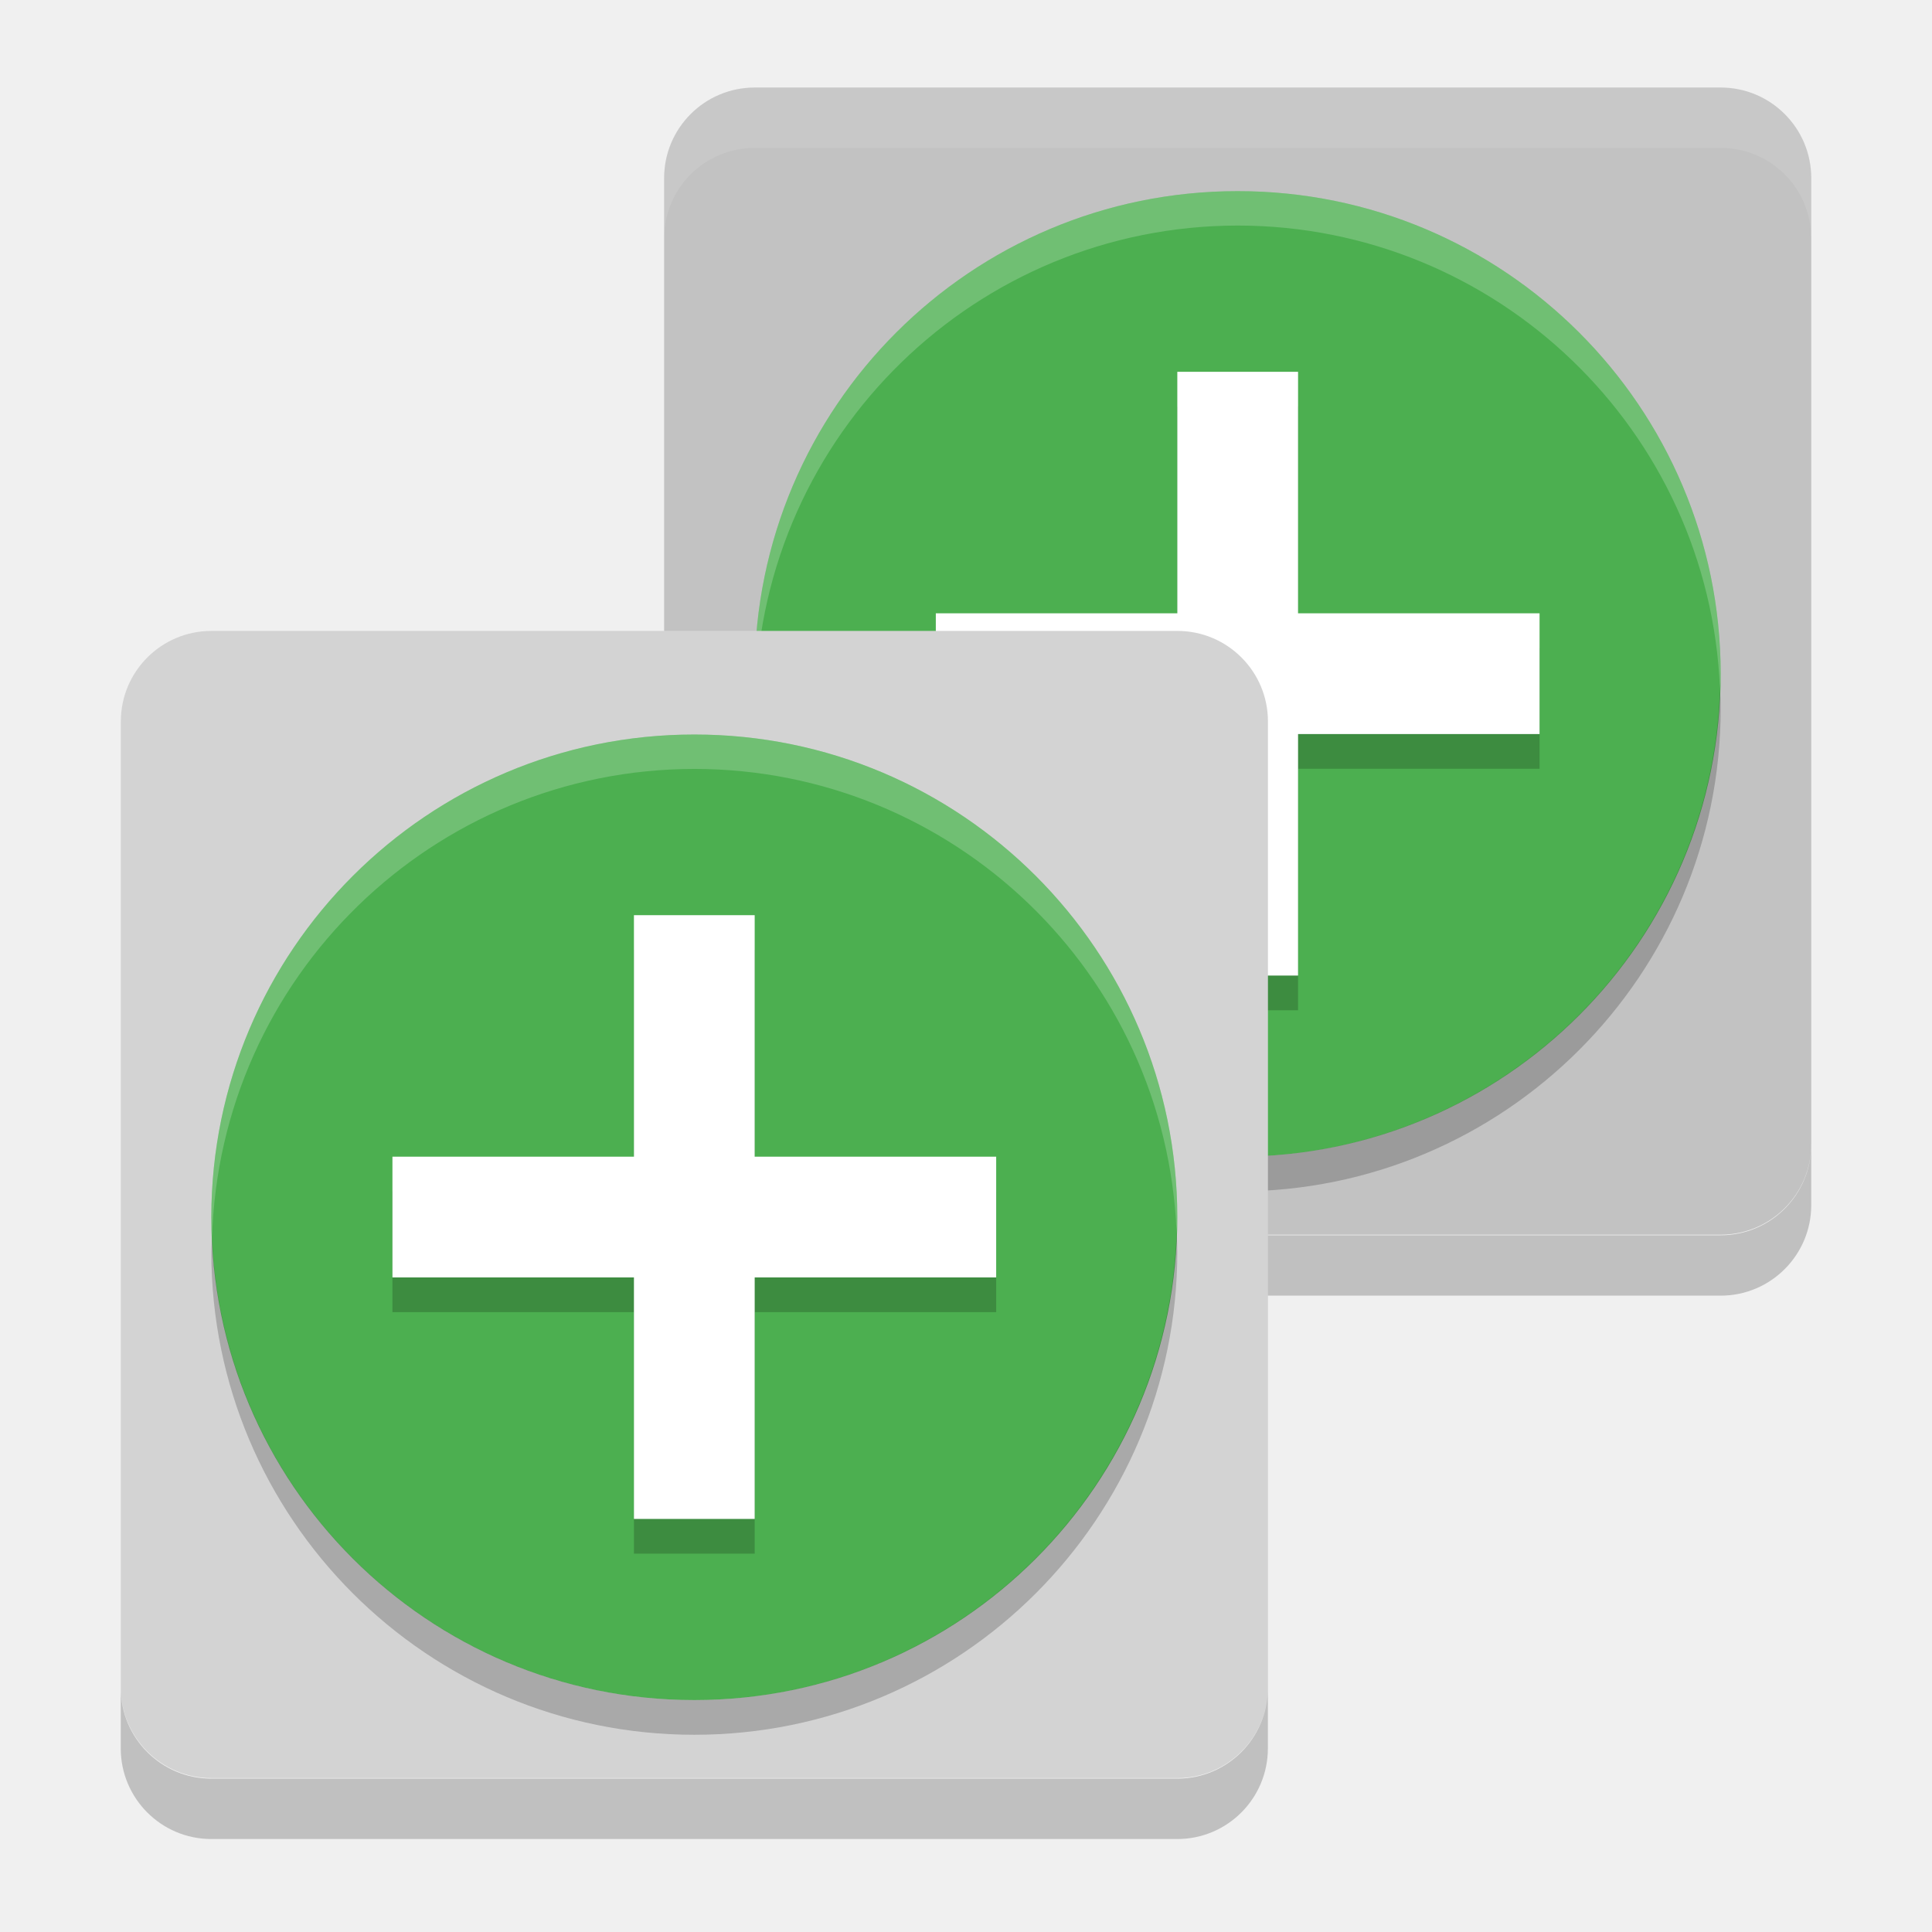
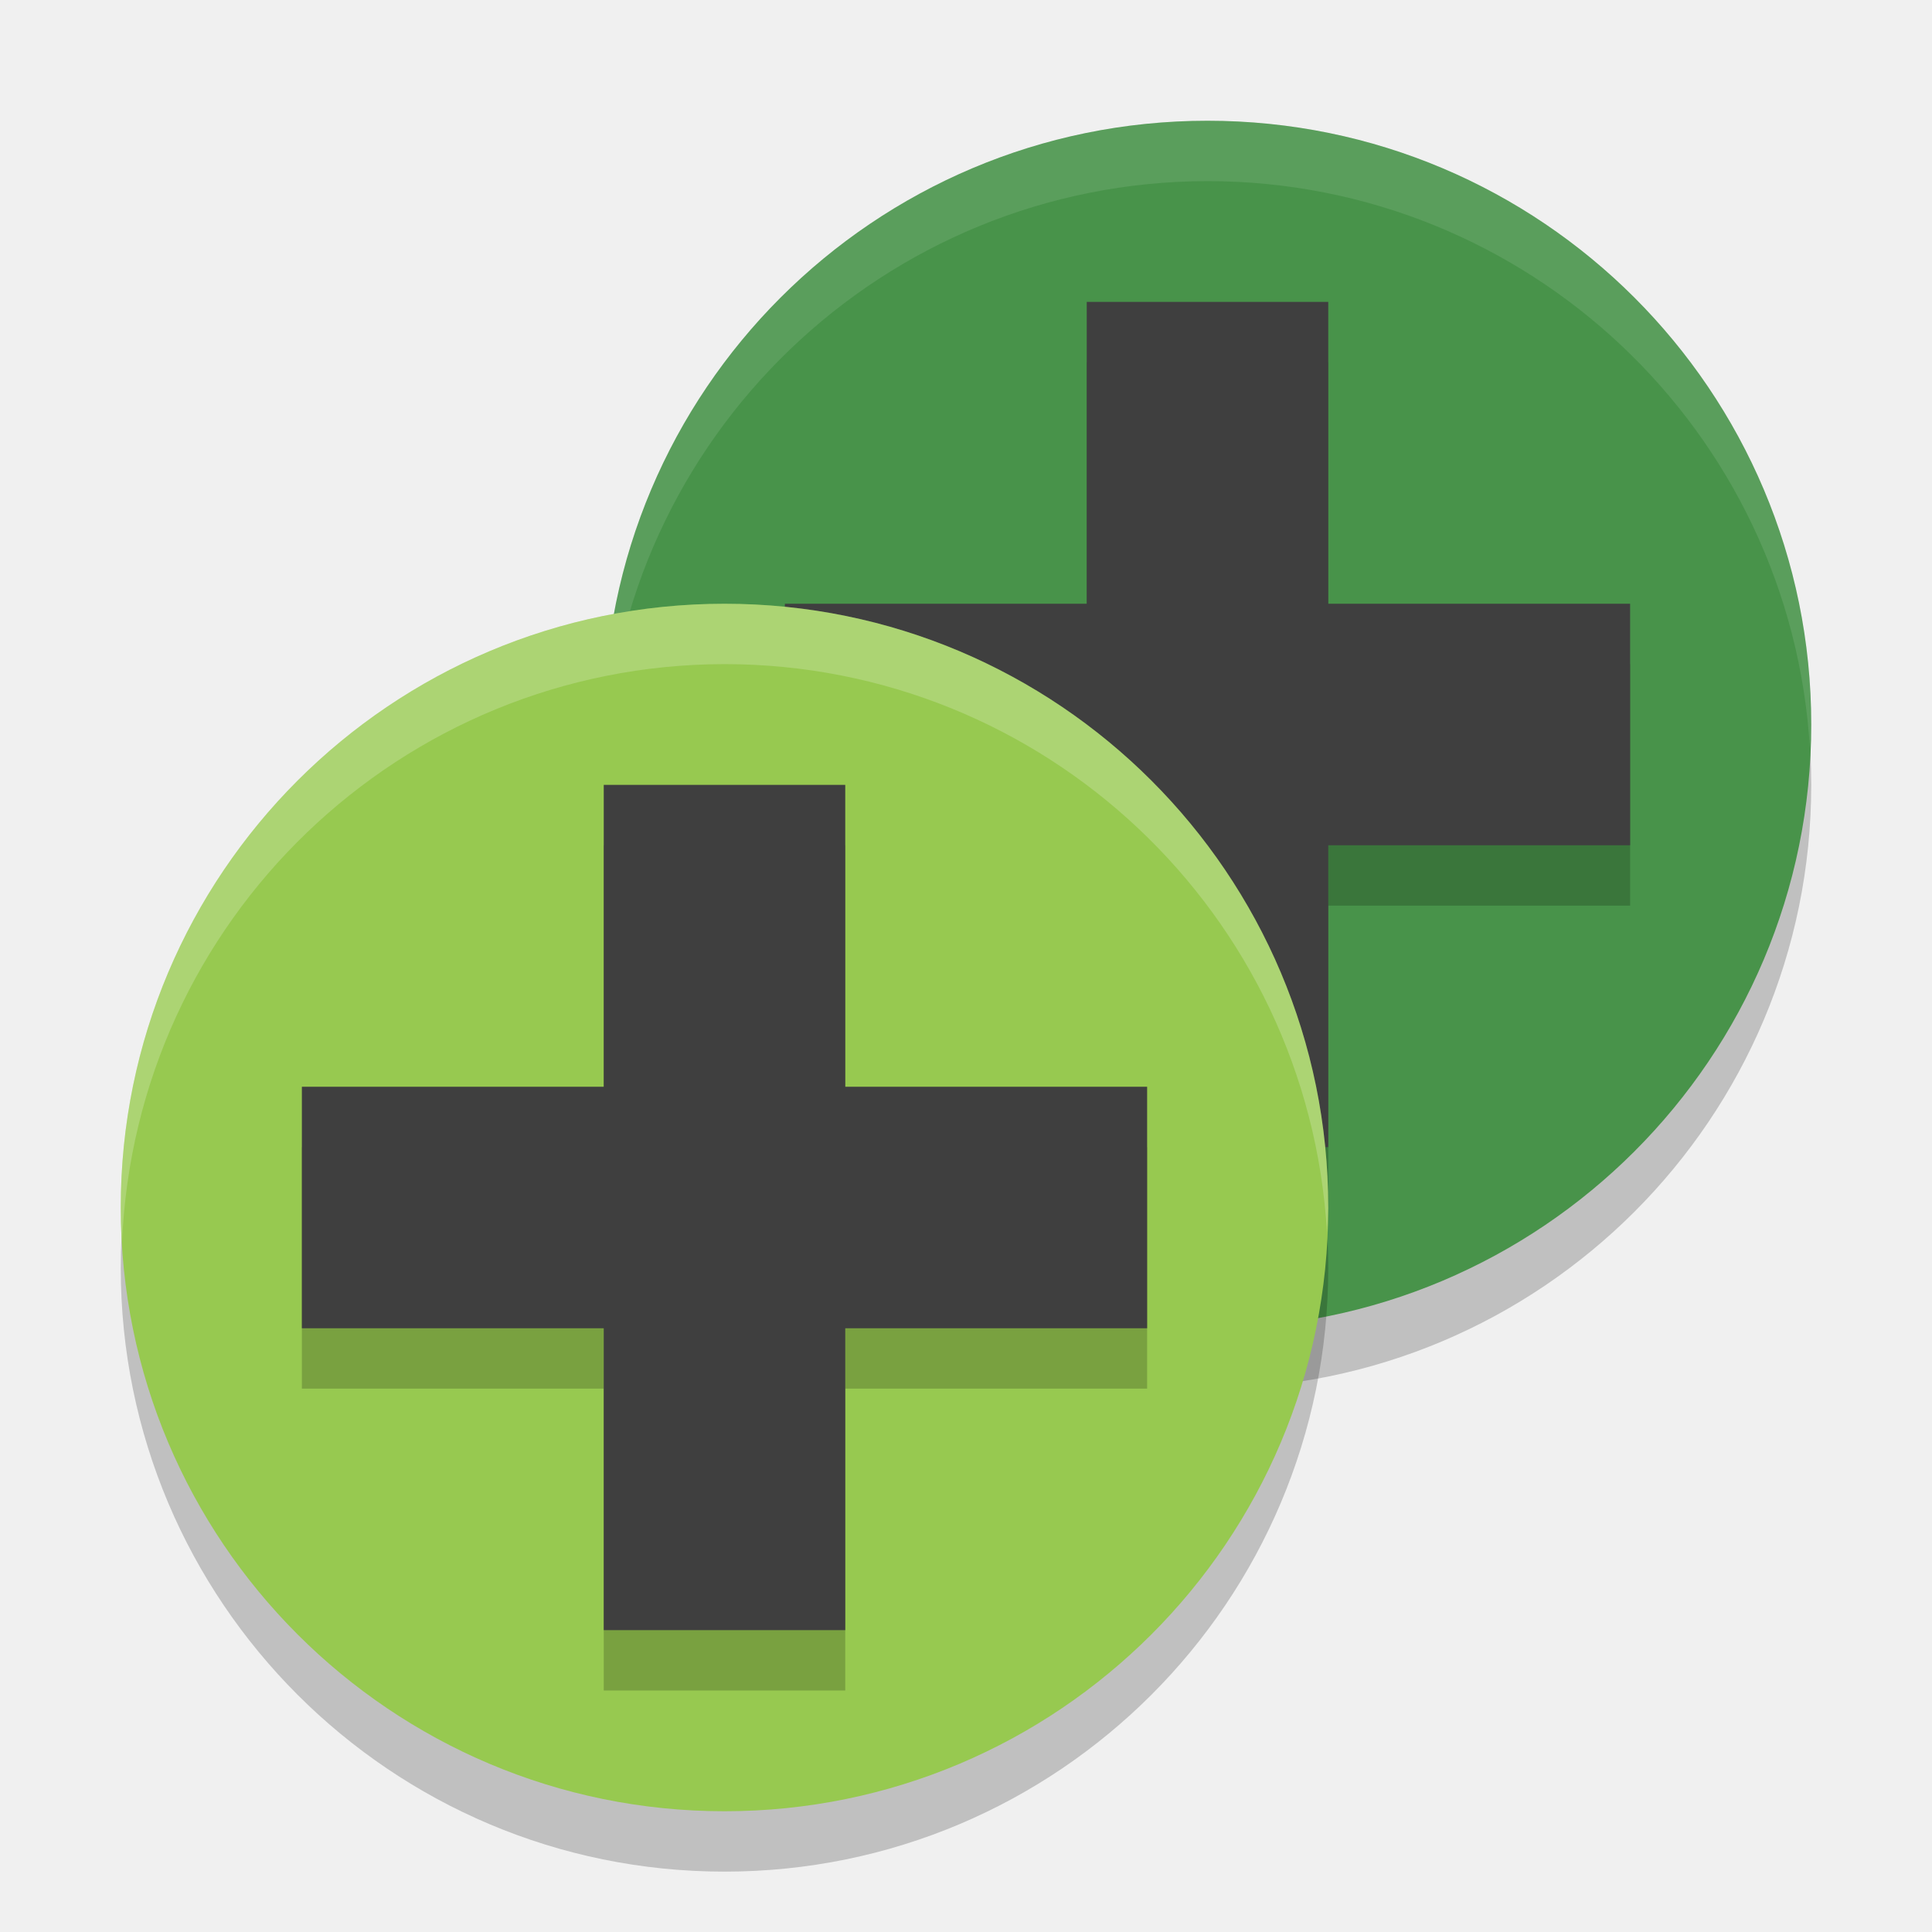
- <svg xmlns="http://www.w3.org/2000/svg" width="32" height="32" version="1.1" viewBox="0 0 32 32">
-   <g transform="translate(0,-1020.4)">
-     <g transform="matrix(0.25,0,0,0.25,0,789.26)">
-       <g>
-         <rect style="fill:#c2c2c2" width="76" height="76" x="930.36" y="-120" rx="6" ry="6" transform="rotate(90)" />
-         <path style="opacity:0.2" d="M 44,1000.4 V 1004.4 C 44,1007.7 46.676,1010.4 50,1010.4 H 114 C 117.32,1010.4 120,1007.7 120,1004.4 V 1000.4 C 120,1003.7 117.32,1006.4 114,1006.4 H 50 C 46.676,1006.4 44,1003.7 44,1000.4 Z" />
-       </g>
-       <path style="opacity:0.1;fill:#ffffff" d="M 50,930.36 C 46.676,930.36 44,933.04 44,936.36 V 940.36 C 44,937.04 46.676,934.36 50,934.36 H 114 C 117.32,934.36 120,937.04 120,940.36 V 936.36 C 120,933.04 117.32,930.36 114,930.36 Z" />
-       <path style="opacity:0.1;fill:#ffffff" d="M 14,966.36 C 10.676,966.36 8,969.04 8,972.36 V 976.36 C 8,973.04 10.676,970.36 14,970.36 H 78 C 81.324,970.36 84,973.04 84,976.36 V 972.36 C 84,969.04 81.324,966.36 78,966.36 Z" />
-       <g transform="translate(75.863,-55.307)">
-         <path style="fill:#4caf50" d="M 6.137,992.53 A 32,32 0 0 0 -25.863,1024.5 32,32 0 0 0 6.137,1056.5 32,32 0 0 0 38.137,1024.5 32,32 0 0 0 6.137,992.53 Z" />
-         <path style="opacity:0.2;fill:#ffffff" d="M 6.137,992.53 A 32,32 0 0 0 -25.863,1024.5 32,32 0 0 0 -25.814,1025.9 32,32 0 0 1 6.136,994.81 32,32 0 0 1 38.088,1025.5 32,32 0 0 0 38.136,1024.5 32,32 0 0 0 6.136,992.53 Z" />
-         <path style="opacity:0.2" d="M 38.089,1025.5 A 32,32 0 0 1 6.137,1056.5 32,32 0 0 1 -25.813,1025.9 32,32 0 0 0 -25.863,1026.8 32,32 0 0 0 6.137,1058.8 32,32 0 0 0 38.137,1026.8 32,32 0 0 0 38.089,1025.5 Z" />
-         <path style="opacity:0.2" d="M 2.137,1006.8 V 1022.8 H -13.863 V 1030.8 H 2.137 V 1046.8 H 10.137 V 1030.8 H 26.137 V 1022.8 H 10.137 V 1006.8 Z" />
-         <path style="fill:#ffffff" d="M 2.137,1004.5 V 1020.5 H -13.863 V 1028.5 H 2.137 V 1044.5 H 10.137 V 1028.5 H 26.137 V 1020.5 H 10.137 V 1004.5 Z" />
-       </g>
-       <g transform="translate(27.915,27.6)">
-         <rect style="fill:#d3d3d3" width="76" height="76" x="938.76" y="-56.09" rx="6" ry="6" transform="rotate(90)" />
-         <path style="opacity:0.2" d="M -19.915,1008.8 V 1012.8 C -19.915,1016.1 -17.239,1018.8 -13.915,1018.8 H 50.085 C 53.409,1018.8 56.085,1016.1 56.085,1012.8 V 1008.8 C 56.085,1012.1 53.409,1014.8 50.085,1014.8 H -13.915 C -17.239,1014.8 -19.915,1012.1 -19.915,1008.8 Z" />
-       </g>
-       <g transform="translate(39.863,-19.307)">
-         <path style="fill:#4caf50" d="M 6.137,992.53 A 32,32 0 0 0 -25.863,1024.5 32,32 0 0 0 6.137,1056.5 32,32 0 0 0 38.137,1024.5 32,32 0 0 0 6.137,992.53 Z" />
-         <path style="opacity:0.2;fill:#ffffff" d="M 6.137,992.53 A 32,32 0 0 0 -25.863,1024.5 32,32 0 0 0 -25.814,1025.9 32,32 0 0 1 6.136,994.81 32,32 0 0 1 38.088,1025.5 32,32 0 0 0 38.136,1024.5 32,32 0 0 0 6.136,992.53 Z" />
-         <path style="opacity:0.2" d="M 38.089,1025.5 A 32,32 0 0 1 6.137,1056.5 32,32 0 0 1 -25.813,1025.9 32,32 0 0 0 -25.863,1026.8 32,32 0 0 0 6.137,1058.8 32,32 0 0 0 38.137,1026.8 32,32 0 0 0 38.089,1025.5 Z" />
-         <path style="opacity:0.2" d="M 2.137,1006.8 V 1022.8 H -13.863 V 1030.8 H 2.137 V 1046.8 H 10.137 V 1030.8 H 26.137 V 1022.8 H 10.137 V 1006.8 Z" />
-         <path style="fill:#ffffff" d="M 2.137,1004.5 V 1020.5 H -13.863 V 1028.5 H 2.137 V 1044.5 H 10.137 V 1028.5 H 26.137 V 1020.5 H 10.137 V 1004.5 Z" />
-       </g>
-     </g>
-   </g>
+ <svg xmlns="http://www.w3.org/2000/svg" width="32" height="32" version="1.1" viewBox="0 0 32 32" id="svg2">
+   <defs id="defs16" />
+   <circle style="opacity:0.2;fill:#000000" cx="20" cy="13" r="10" id="circle4180" />
+   <circle id="circle4182" r="10" cy="12" cx="20" style="fill:#48934a;fill-opacity:1" />
+   <path style="opacity:0.2;fill:#000000" d="m 18,6 0,5 -5,0 0,4 2.5,0 2.5,0 0,5 4,0 0,-5 2.5,0 2.5,0 0,-4 -5,0 0,-5 z" id="path4184" />
+   <path id="path4186" d="m 18,5 0,5 -5,0 0,4 2.5,0 2.5,0 0,5 4,0 0,-5 2.5,0 2.5,0 0,-4 -5,0 0,-5 z" style="fill:#3f3f3f;fill-opacity:1" />
+   <path id="path4188" d="M 20,2 A 10,10 0 0 0 10,12 10,10 0 0 0 10.021,12.586 10,10 0 0 1 20,3 10,10 0 0 1 29.979,12.414 10,10 0 0 0 30,12 10,10 0 0 0 20,2 Z" style="opacity:0.1;fill:#ffffff" />
+   <circle id="circle4162" r="10" cy="21" cx="12" style="opacity:0.2;fill:#000000" />
+   <circle style="fill:#97c950;fill-opacity:1" cx="12" cy="20" r="10" id="circle6" />
+   <path id="path4164" d="m 10,14 0,5 -5,0 0,4 2.5,0 2.5,0 0,5 4,0 0,-5 2.5,0 2.5,0 0,-4 -5,0 0,-5 z" style="opacity:0.2;fill:#000000" />
+   <path style="fill:#3f3f3f;fill-opacity:1" d="m 10,13 0,5 -5,0 0,4 2.5,0 2.5,0 0,5 4,0 0,-5 2.5,0 2.5,0 0,-4 -5,0 0,-5 z" id="path10" />
+   <path style="opacity:0.2;fill:#ffffff" d="M 12,10 A 10,10 0 0 0 2,20 10,10 0 0 0 2.021,20.586 10,10 0 0 1 12,11 10,10 0 0 1 21.979,20.414 10,10 0 0 0 22,20 10,10 0 0 0 12,10 Z" id="circle4166" />
</svg>
